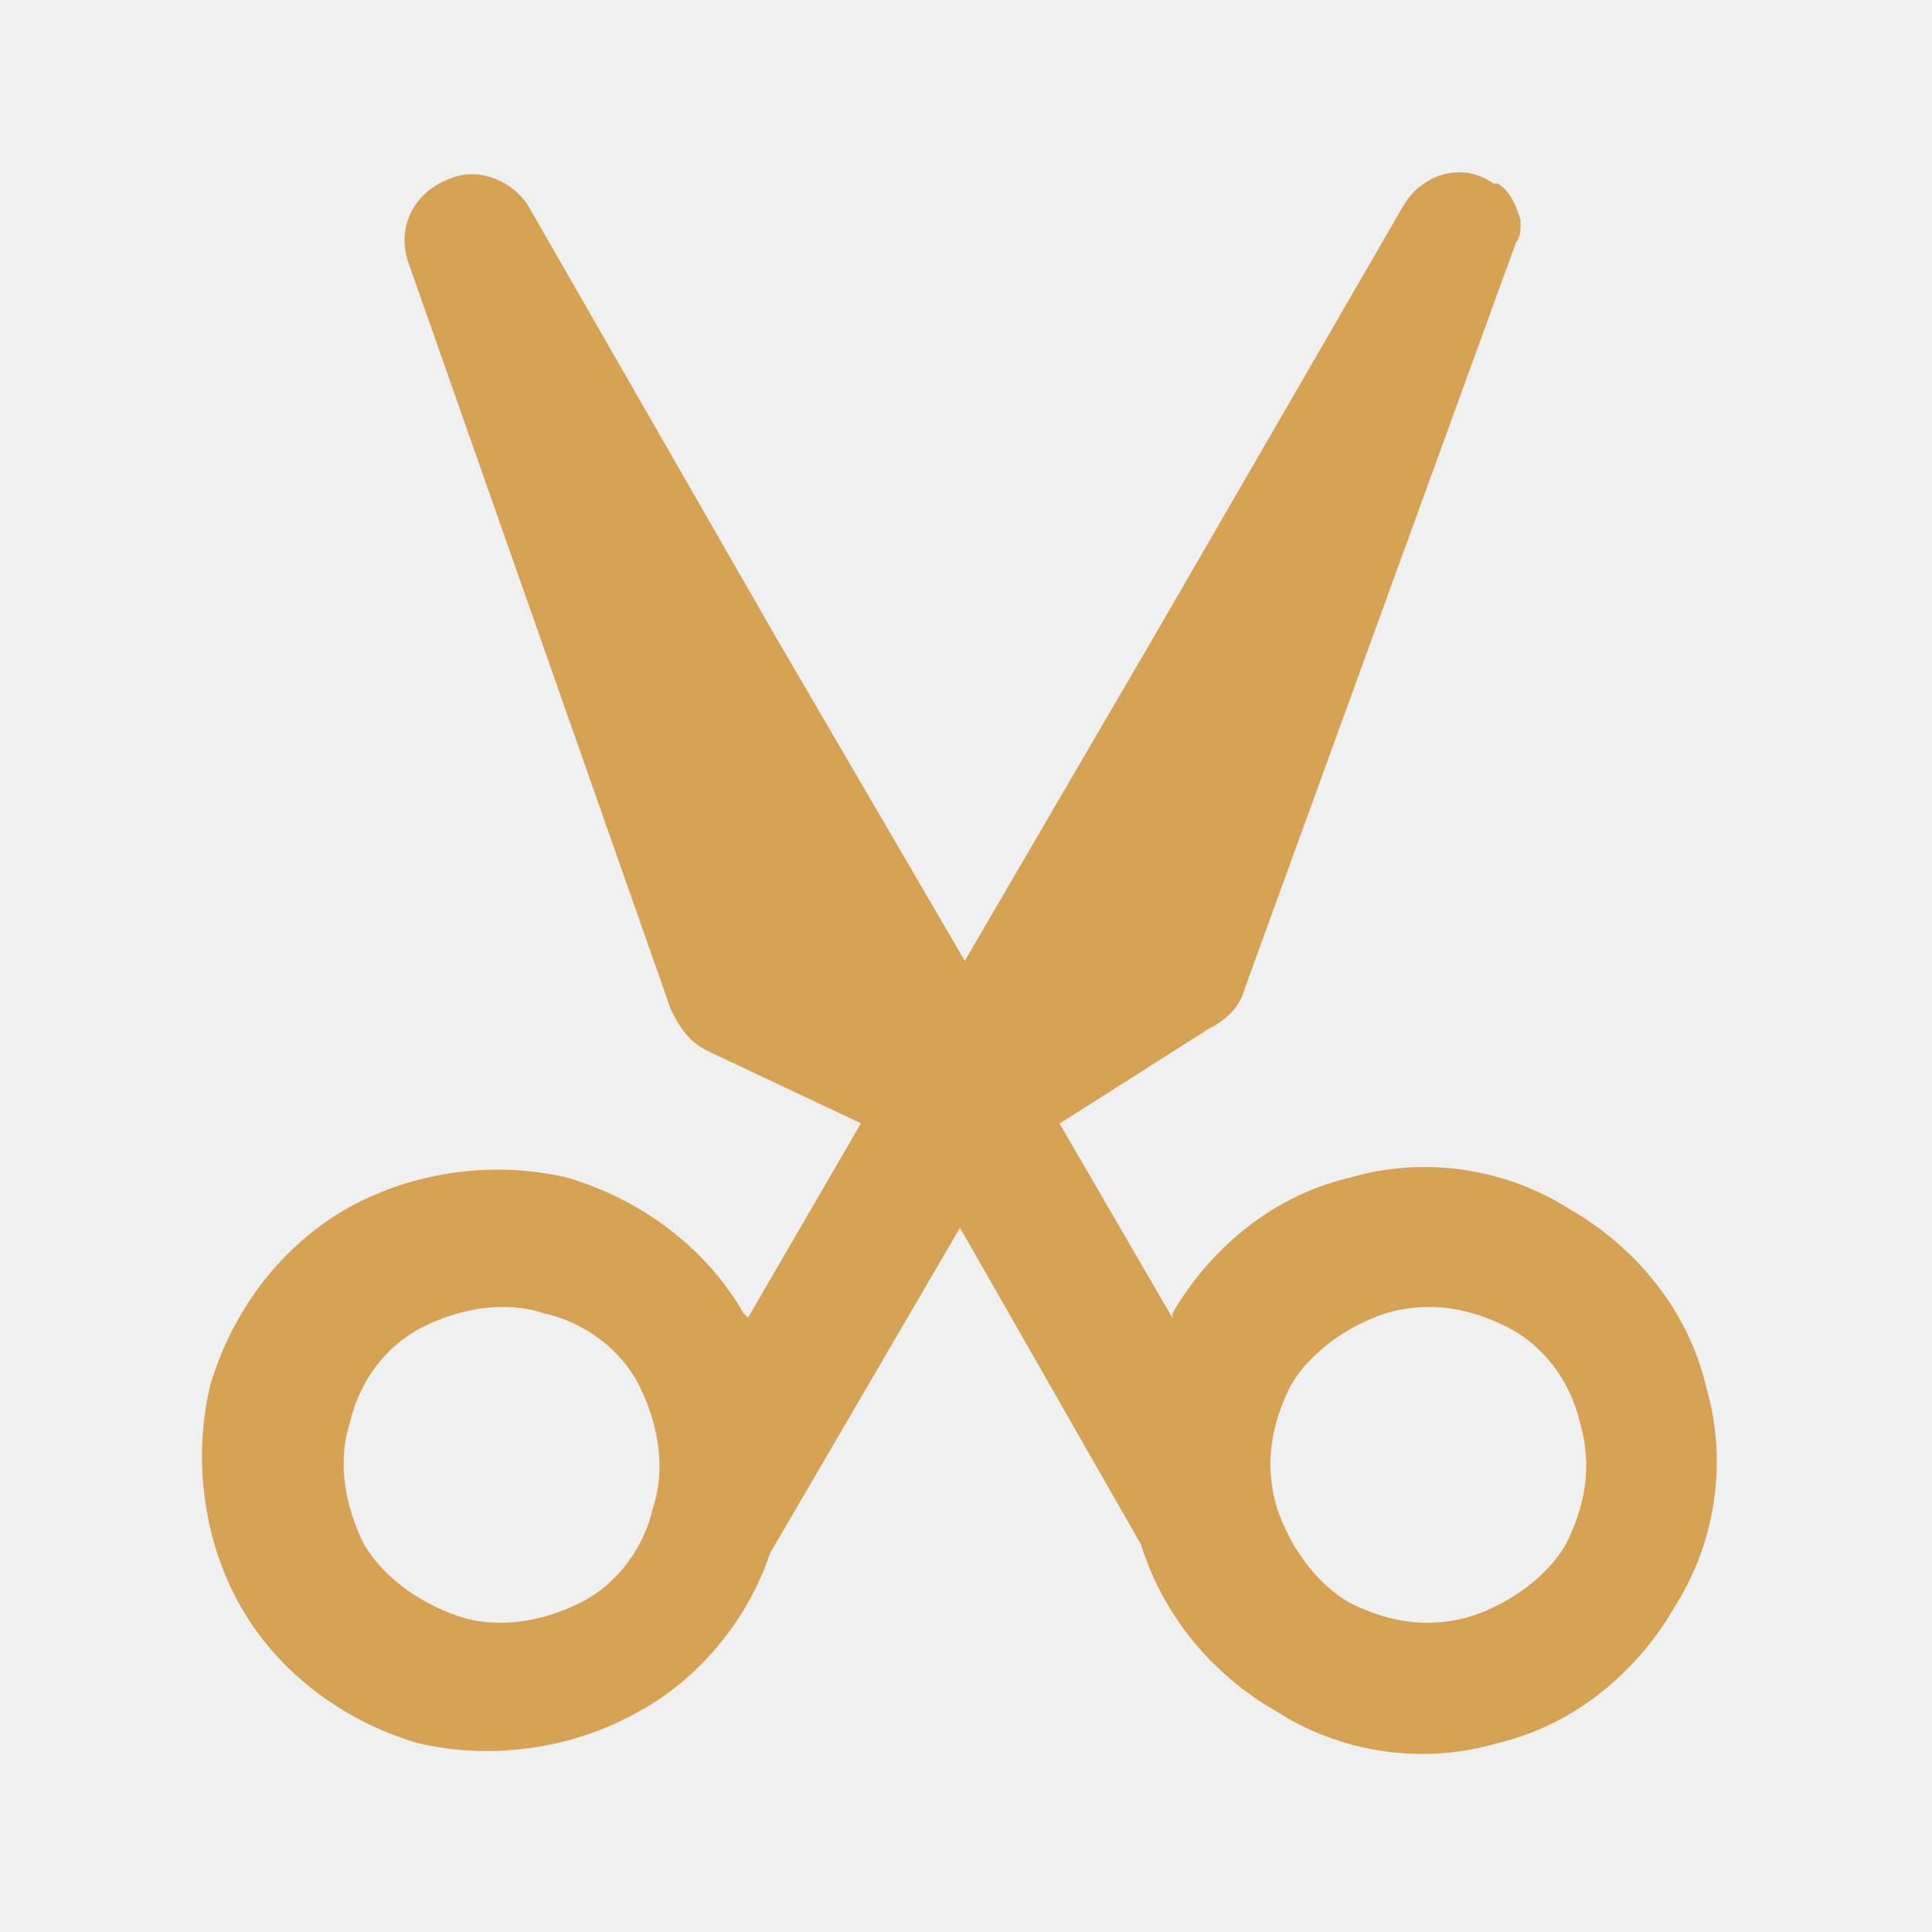
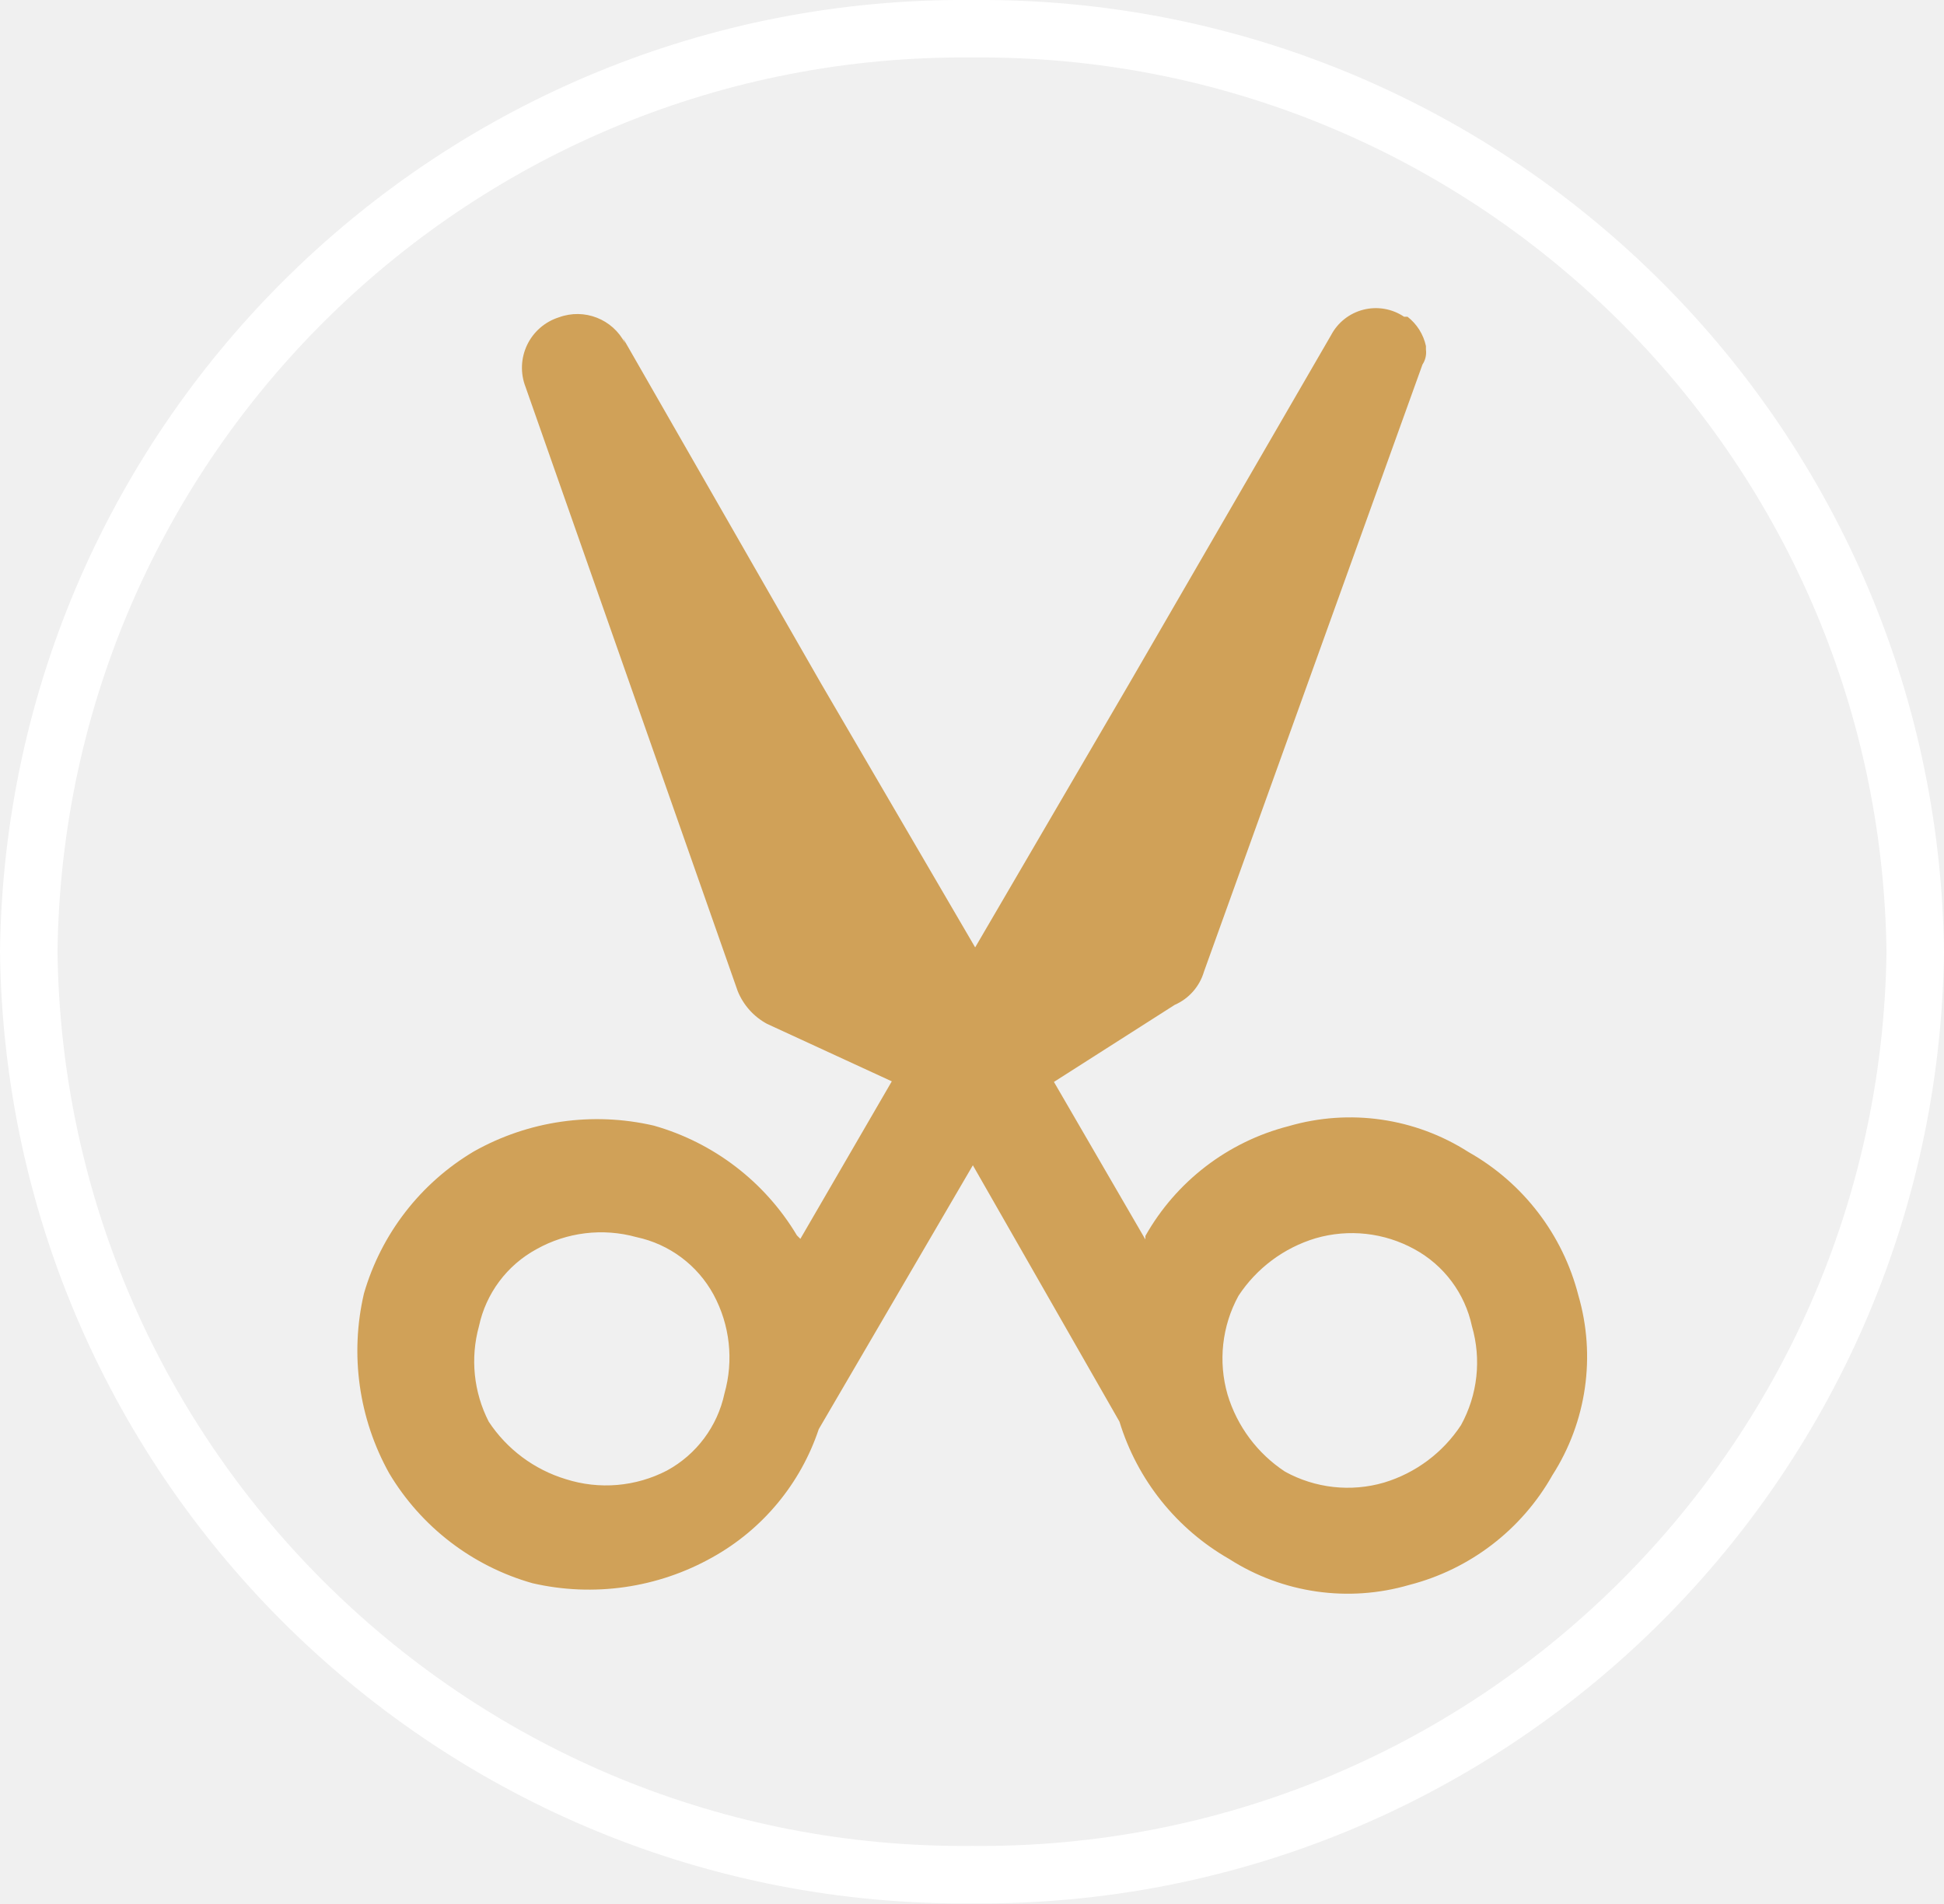
- <svg xmlns="http://www.w3.org/2000/svg" version="1.1" id="Layer_1" x="0px" y="0px" viewBox="0 0 640 640" enable-background="new 0 0 640 640" xml:space="preserve">
-   <path fill="#D5A353" d="M151.9,535.4c13.5,4.5,28.4,1.5,40.4-4.5c12-6,21-18,24-31.4c4.5-13.5,1.5-28.4-4.5-40.4  c-6-12-18-21-31.4-24c-13.5-4.5-28.4-1.5-40.4,4.5c-12,6-21,18-24,31.4c-4.5,13.5-1.5,28.4,4.5,40.4  C126.5,521.9,138.5,530.9,151.9,535.4L151.9,535.4z M175.9,69.8l80.8,140.7l0,0l62.9,107.8l62.9-107.8l0,0l0,0l82.3-142.2  c6-10.5,19.5-15,29.9-7.5l0,0l0,0l0,0h1.5l0,0l0,0l0,0l0,0l0,0l0,0c4.5,3,6,7.5,7.5,12l0,0l0,0l0,0l0,0l0,0l0,0l0,0l0,0l0,0l0,0l0,0  l0,0l0,0l0,0l0,0l0,0v1.5l0,0l0,0c0,1.5,0,4.5-1.5,6l-89.8,247c-1.5,6-6,10.5-12,13.5L351,372.2l37.4,64.4v-1.5  c12-21,32.9-38.9,58.4-44.9c25.4-7.5,52.4-3,73.4,10.5c21,12,38.9,32.9,44.9,58.4c7.5,25.4,3,52.4-10.5,73.4  c-12,21-32.9,38.9-58.4,44.9c-25.4,7.5-52.4,3-73.4-10.5c-21-12-37.4-31.4-44.9-55.4l-59.9-104.8l-62.9,107.8  c-7.5,22.5-24,41.9-43.4,52.4c-21,12-47.9,16.5-73.4,10.5c-25.4-7.5-46.4-24-58.4-44.9S63.6,484.5,69.6,459  c7.5-25.4,24-46.4,44.9-58.4s47.9-16.5,73.4-10.5c25.4,7.5,46.4,24,58.4,44.9l1.5,1.5l37.4-64.4l-50.9-24c-6-3-9-7.5-12-13.5  l-86.8-247c-4.5-12,1.5-24,13.5-28.4C159.4,54.8,171.4,60.8,175.9,69.8L175.9,69.8z M499.3,439.6c-12-6-25.4-9-40.4-4.5  c-13.5,4.5-25.4,13.5-31.4,24c-6,12-9,25.4-4.5,40.4c4.5,13.5,13.5,25.4,24,31.4c12,6,25.4,9,40.4,4.5c13.5-4.5,25.4-13.5,31.4-24  c6-12,9-25.4,4.5-40.4C520.2,457.5,511.2,445.6,499.3,439.6z" />
+ <svg xmlns="http://www.w3.org/2000/svg" viewBox="0 0 33.81 33.11">
+   <defs>
+     <style>.cls-1{fill:none;stroke:#fff;stroke-miterlimit:10;}.cls-1,.cls-2{fill-rule:evenodd;}.cls-2{fill:#d0a158;}</style>
+   </defs>
+   <g id="Слой_1" data-name="Слой 1">
+     <path class="cls-1" d="M15.31,31.88a16.26,16.26,0,0,0,16.4-16.05A16.26,16.26,0,0,0,15.31-.23,16.26,16.26,0,0,0-1.1,15.82,16.26,16.26,0,0,0,15.31,31.88Z" transform="translate(1.6 0.73)" />
+     <path class="cls-2" d="M8.24,25A2.3,2.3,0,0,0,10,24.85a2,2,0,0,0,1-1.34,2.3,2.3,0,0,0-.19-1.72,2,2,0,0,0-1.34-1A2.3,2.3,0,0,0,7.73,21a2,2,0,0,0-1,1.34A2.3,2.3,0,0,0,6.9,24a2.46,2.46,0,0,0,1.34,1Zm1-19.84,3.44,6h0l2.68,4.59,2.68-4.59h0l3.51-6.06a.88.88,0,0,1,1.27-.32h.06a.88.88,0,0,1,.32.51h0v.06h0a.38.38,0,0,1-.06.26L19.34,16.17a.91.91,0,0,1-.51.58l-2.1,1.34,1.59,2.74v-.06a4,4,0,0,1,2.49-1.91,3.82,3.82,0,0,1,3.13.45,4,4,0,0,1,1.91,2.49,3.82,3.82,0,0,1-.45,3.13,4,4,0,0,1-2.49,1.91,3.82,3.82,0,0,1-3.13-.45A4.15,4.15,0,0,1,17.87,24l-2.55-4.46-2.68,4.59a4,4,0,0,1-1.85,2.23,4.38,4.38,0,0,1-3.13.45,4.25,4.25,0,0,1-2.49-1.91,4.38,4.38,0,0,1-.44-3.13A4.25,4.25,0,0,1,6.64,19.3a4.37,4.37,0,0,1,3.13-.45,4.25,4.25,0,0,1,2.49,1.91l.06.06,1.59-2.74-2.17-1a1.13,1.13,0,0,1-.51-.57L7.54,6a.92.92,0,0,1,.58-1.21.93.93,0,0,1,1.15.45ZM23,21a2.26,2.26,0,0,0-1.72-.19,2.45,2.45,0,0,0-1.34,1,2.27,2.27,0,0,0-.19,1.72,2.45,2.45,0,0,0,1,1.34,2.26,2.26,0,0,0,1.72.19,2.45,2.45,0,0,0,1.34-1,2.26,2.26,0,0,0,.19-1.72A2,2,0,0,0,23,21Z" transform="translate(1.6 0.73)" />
+   </g>
</svg>
